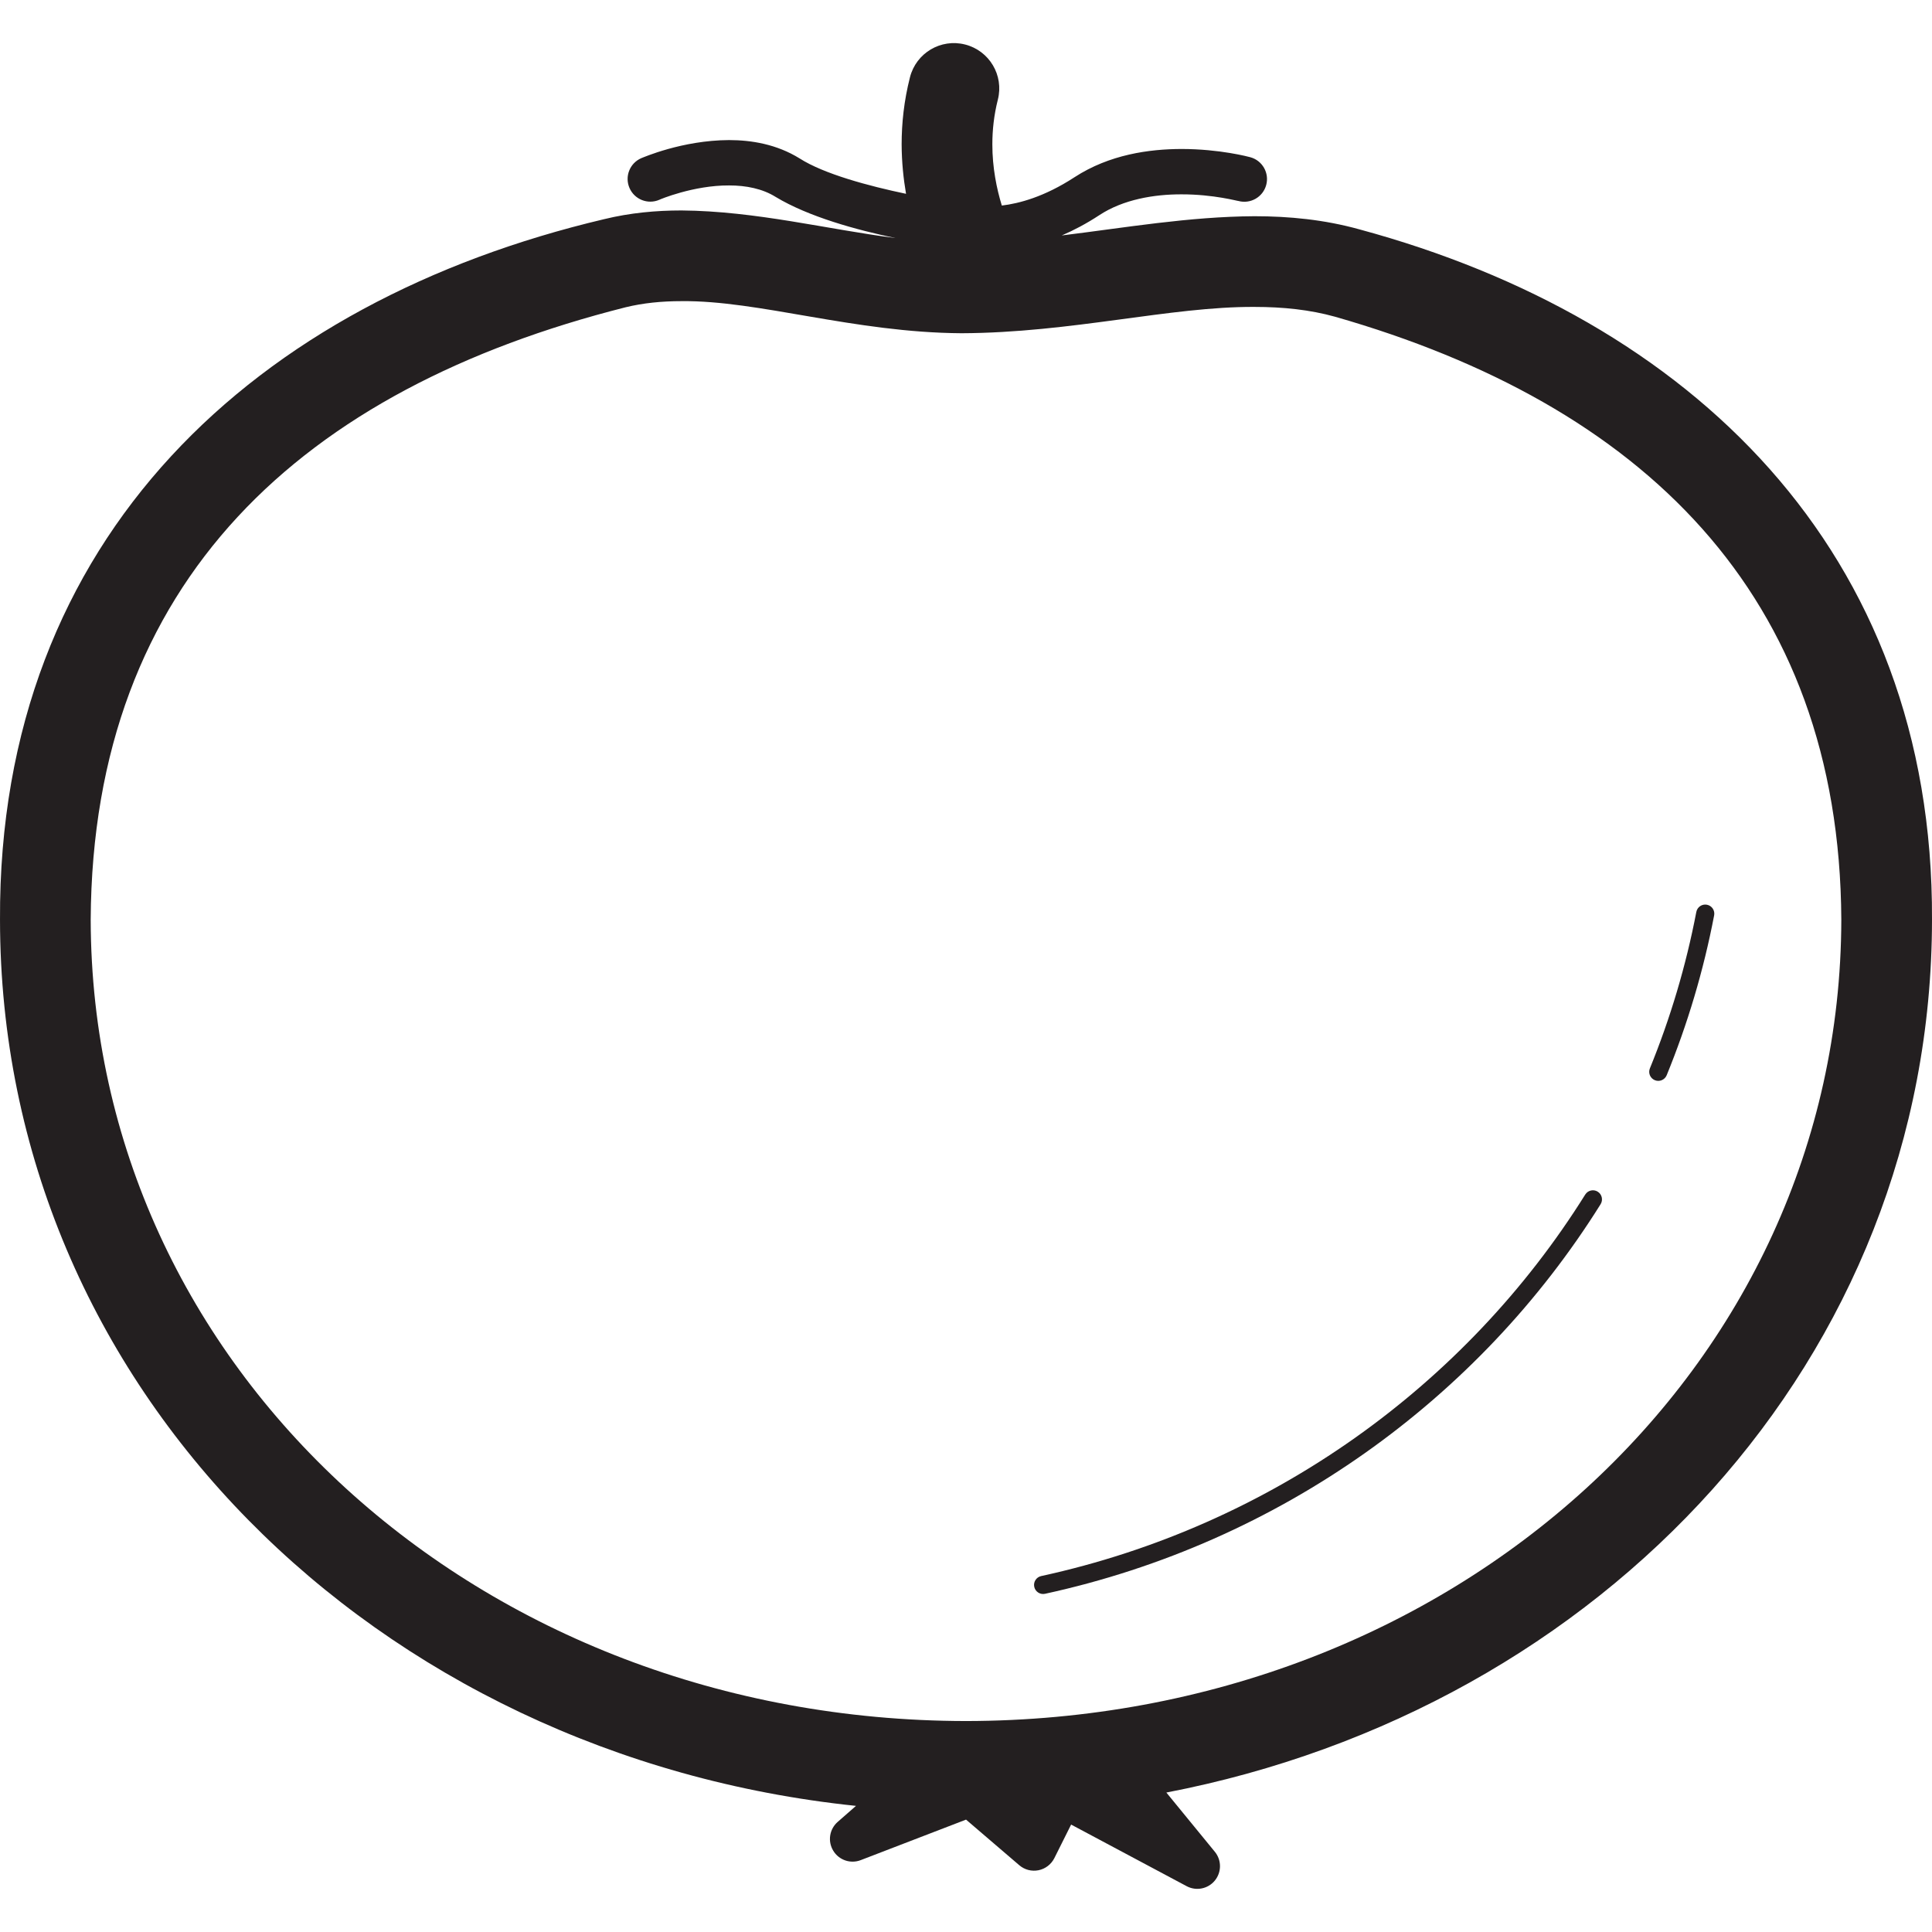
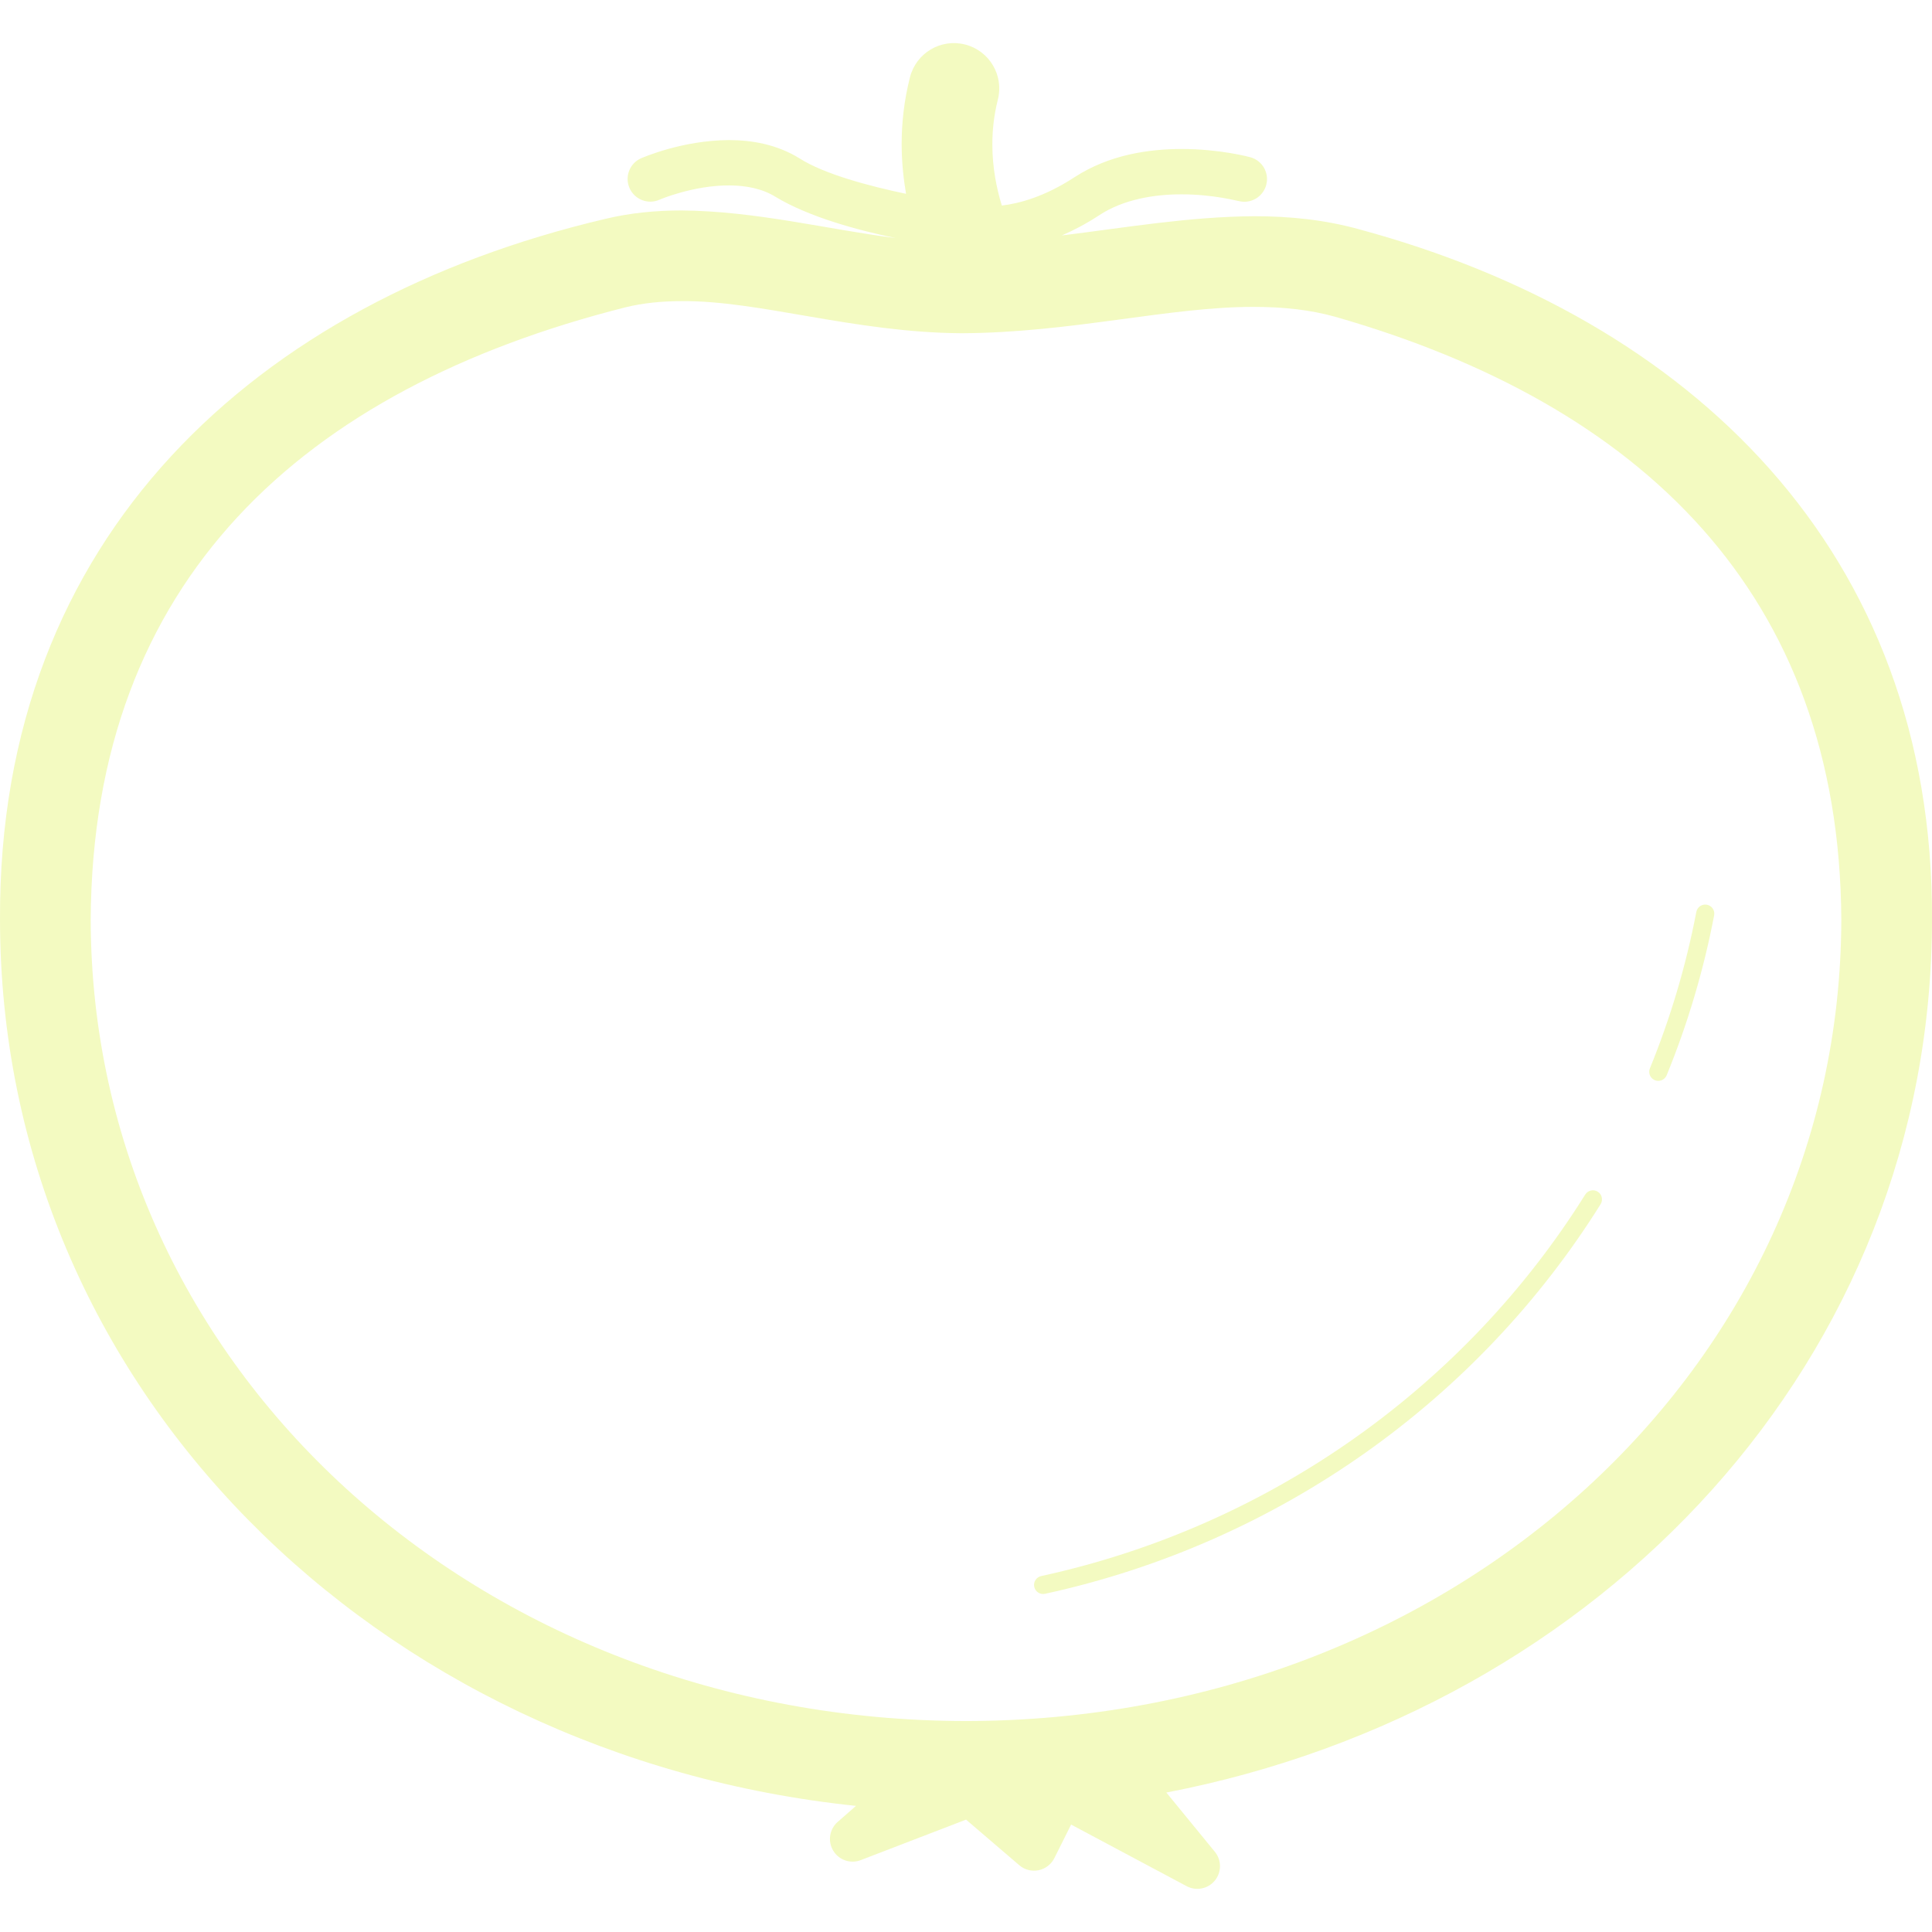
<svg xmlns="http://www.w3.org/2000/svg" width="800px" height="800px" viewBox="0 -4.75 213 213" enable-background="new 0 0 213 203.492" id="Layer_1" version="1.1" xml:space="preserve">
  <g>
-     <path d="M213,96.645c0.182-40.778-26.801-66.287-63.132-76.109c-3.863-1.074-7.744-1.448-11.561-1.448   c-7.224,0.038-14.308,1.272-21.248,2.12c1.309-0.563,2.694-1.288,4.134-2.232c2.64-1.744,6.071-2.309,9.068-2.3   c3.556-0.006,6.256,0.763,6.27,0.731c1.333,0.359,2.706-0.427,3.066-1.76c0.363-1.332-0.426-2.706-1.759-3.065   c-0.132-0.034-3.328-0.904-7.577-0.907c-3.561,0.009-7.939,0.603-11.806,3.118c-3.313,2.161-6.104,2.892-8.006,3.119   c-0.567-1.847-1.047-4.186-1.044-6.749c0-1.569,0.175-3.222,0.607-4.929c0.682-2.678-0.936-5.397-3.613-6.077   c-2.677-0.683-5.397,0.936-6.077,3.613c-0.659,2.585-0.918,5.078-0.918,7.393c0.009,1.964,0.199,3.785,0.485,5.455   c-4.099-0.859-9.05-2.182-11.744-3.909c-2.511-1.552-5.277-2.013-7.77-2.016c-5.193,0.023-9.509,1.94-9.676,1.995   c-1.267,0.55-1.848,2.021-1.298,3.288c0.55,1.267,2.021,1.848,3.288,1.301c0.003-0.018,3.771-1.606,7.687-1.583   c1.883-0.003,3.693,0.362,5.136,1.264c3.632,2.194,8.921,3.641,13.218,4.538c-7.523-0.959-15.372-2.978-23.593-3.044   c-2.81,0-5.674,0.262-8.547,0.964C28.32,28.46-0.198,54.304,0.001,96.645c0.03,51.759,41.563,92.2,94.371,97.7l-2.016,1.765   c-0.916,0.801-1.123,2.134-0.495,3.173c0.627,1.042,1.903,1.479,3.037,1.042l11.607-4.465l5.87,5.029   c0.582,0.501,1.368,0.705,2.122,0.552c0.751-0.152,1.396-0.645,1.742-1.332l1.851-3.702l12.736,6.791   c1.051,0.562,2.352,0.303,3.109-0.619c0.754-0.921,0.757-2.248,0.002-3.17l-5.348-6.534   C176.565,183.642,212.972,145.103,213,96.645z M106.502,184.992c-53.681-0.069-96.405-38.829-96.503-88.348   c0.199-37.41,23.361-58.52,58.96-67.514c1.943-0.475,3.987-0.679,6.175-0.679c8.524-0.093,19.012,3.463,30.867,3.538   c12.12-0.047,23.076-2.957,32.306-2.902c3.169,0,6.115,0.312,8.884,1.083c33.682,9.638,55.629,30.503,55.811,66.474   C202.904,146.163,160.18,184.923,106.502,184.992z" fill="#231F20" />
-     <path d="M188.188,94.995c-0.542-0.104-1.065,0.25-1.171,0.795c-1.144,5.97-2.871,11.739-5.119,17.246   c-0.21,0.513,0.035,1.094,0.547,1.305c0.509,0.21,1.094-0.038,1.304-0.548c2.3-5.628,4.064-11.526,5.233-17.629   C189.085,95.623,188.729,95.099,188.188,94.995z" fill="#231F20" />
-     <path d="M176.146,126.63c-0.466-0.294-1.085-0.149-1.376,0.316c-13.162,21.053-34.658,36.553-59.982,42.063   c-0.539,0.118-0.881,0.65-0.763,1.188c0.118,0.542,0.651,0.884,1.189,0.766c25.857-5.628,47.805-21.446,61.252-42.954   C176.756,127.54,176.615,126.924,176.146,126.63z" fill="#231F20" />
+     <path d="M213,96.645c0.182-40.778-26.801-66.287-63.132-76.109c-3.863-1.074-7.744-1.448-11.561-1.448   c-7.224,0.038-14.308,1.272-21.248,2.12c1.309-0.563,2.694-1.288,4.134-2.232c2.64-1.744,6.071-2.309,9.068-2.3   c3.556-0.006,6.256,0.763,6.27,0.731c1.333,0.359,2.706-0.427,3.066-1.76c0.363-1.332-0.426-2.706-1.759-3.065   c-0.132-0.034-3.328-0.904-7.577-0.907c-3.561,0.009-7.939,0.603-11.806,3.118c-3.313,2.161-6.104,2.892-8.006,3.119   c-0.567-1.847-1.047-4.186-1.044-6.749c0-1.569,0.175-3.222,0.607-4.929c0.682-2.678-0.936-5.397-3.613-6.077   c-2.677-0.683-5.397,0.936-6.077,3.613c-0.659,2.585-0.918,5.078-0.918,7.393c0.009,1.964,0.199,3.785,0.485,5.455   c-4.099-0.859-9.05-2.182-11.744-3.909c-2.511-1.552-5.277-2.013-7.77-2.016c-5.193,0.023-9.509,1.94-9.676,1.995   c-1.267,0.55-1.848,2.021-1.298,3.288c0.55,1.267,2.021,1.848,3.288,1.301c0.003-0.018,3.771-1.606,7.687-1.583   c1.883-0.003,3.693,0.362,5.136,1.264c3.632,2.194,8.921,3.641,13.218,4.538c-7.523-0.959-15.372-2.978-23.593-3.044   c-2.81,0-5.674,0.262-8.547,0.964C28.32,28.46-0.198,54.304,0.001,96.645c0.03,51.759,41.563,92.2,94.371,97.7l-2.016,1.765   c-0.916,0.801-1.123,2.134-0.495,3.173c0.627,1.042,1.903,1.479,3.037,1.042l11.607-4.465l5.87,5.029   c0.582,0.501,1.368,0.705,2.122,0.552c0.751-0.152,1.396-0.645,1.742-1.332l1.851-3.702l12.736,6.791   c1.051,0.562,2.352,0.303,3.109-0.619c0.754-0.921,0.757-2.248,0.002-3.17l-5.348-6.534   C176.565,183.642,212.972,145.103,213,96.645z M106.502,184.992c-53.681-0.069-96.405-38.829-96.503-88.348   c0.199-37.41,23.361-58.52,58.96-67.514c1.943-0.475,3.987-0.679,6.175-0.679c8.524-0.093,19.012,3.463,30.867,3.538   c12.12-0.047,23.076-2.957,32.306-2.902c3.169,0,6.115,0.312,8.884,1.083c33.682,9.638,55.629,30.503,55.811,66.474   C202.904,146.163,160.18,184.923,106.502,184.992z" fill="#F3FAC1" />
+     <path d="M188.188,94.995c-0.542-0.104-1.065,0.25-1.171,0.795c-1.144,5.97-2.871,11.739-5.119,17.246   c-0.21,0.513,0.035,1.094,0.547,1.305c0.509,0.21,1.094-0.038,1.304-0.548c2.3-5.628,4.064-11.526,5.233-17.629   C189.085,95.623,188.729,95.099,188.188,94.995z" fill="#F3FAC1" />
+     <path d="M176.146,126.63c-0.466-0.294-1.085-0.149-1.376,0.316c-13.162,21.053-34.658,36.553-59.982,42.063   c-0.539,0.118-0.881,0.65-0.763,1.188c0.118,0.542,0.651,0.884,1.189,0.766c25.857-5.628,47.805-21.446,61.252-42.954   C176.756,127.54,176.615,126.924,176.146,126.63z" fill="#F3FAC1" />
  </g>
</svg>
